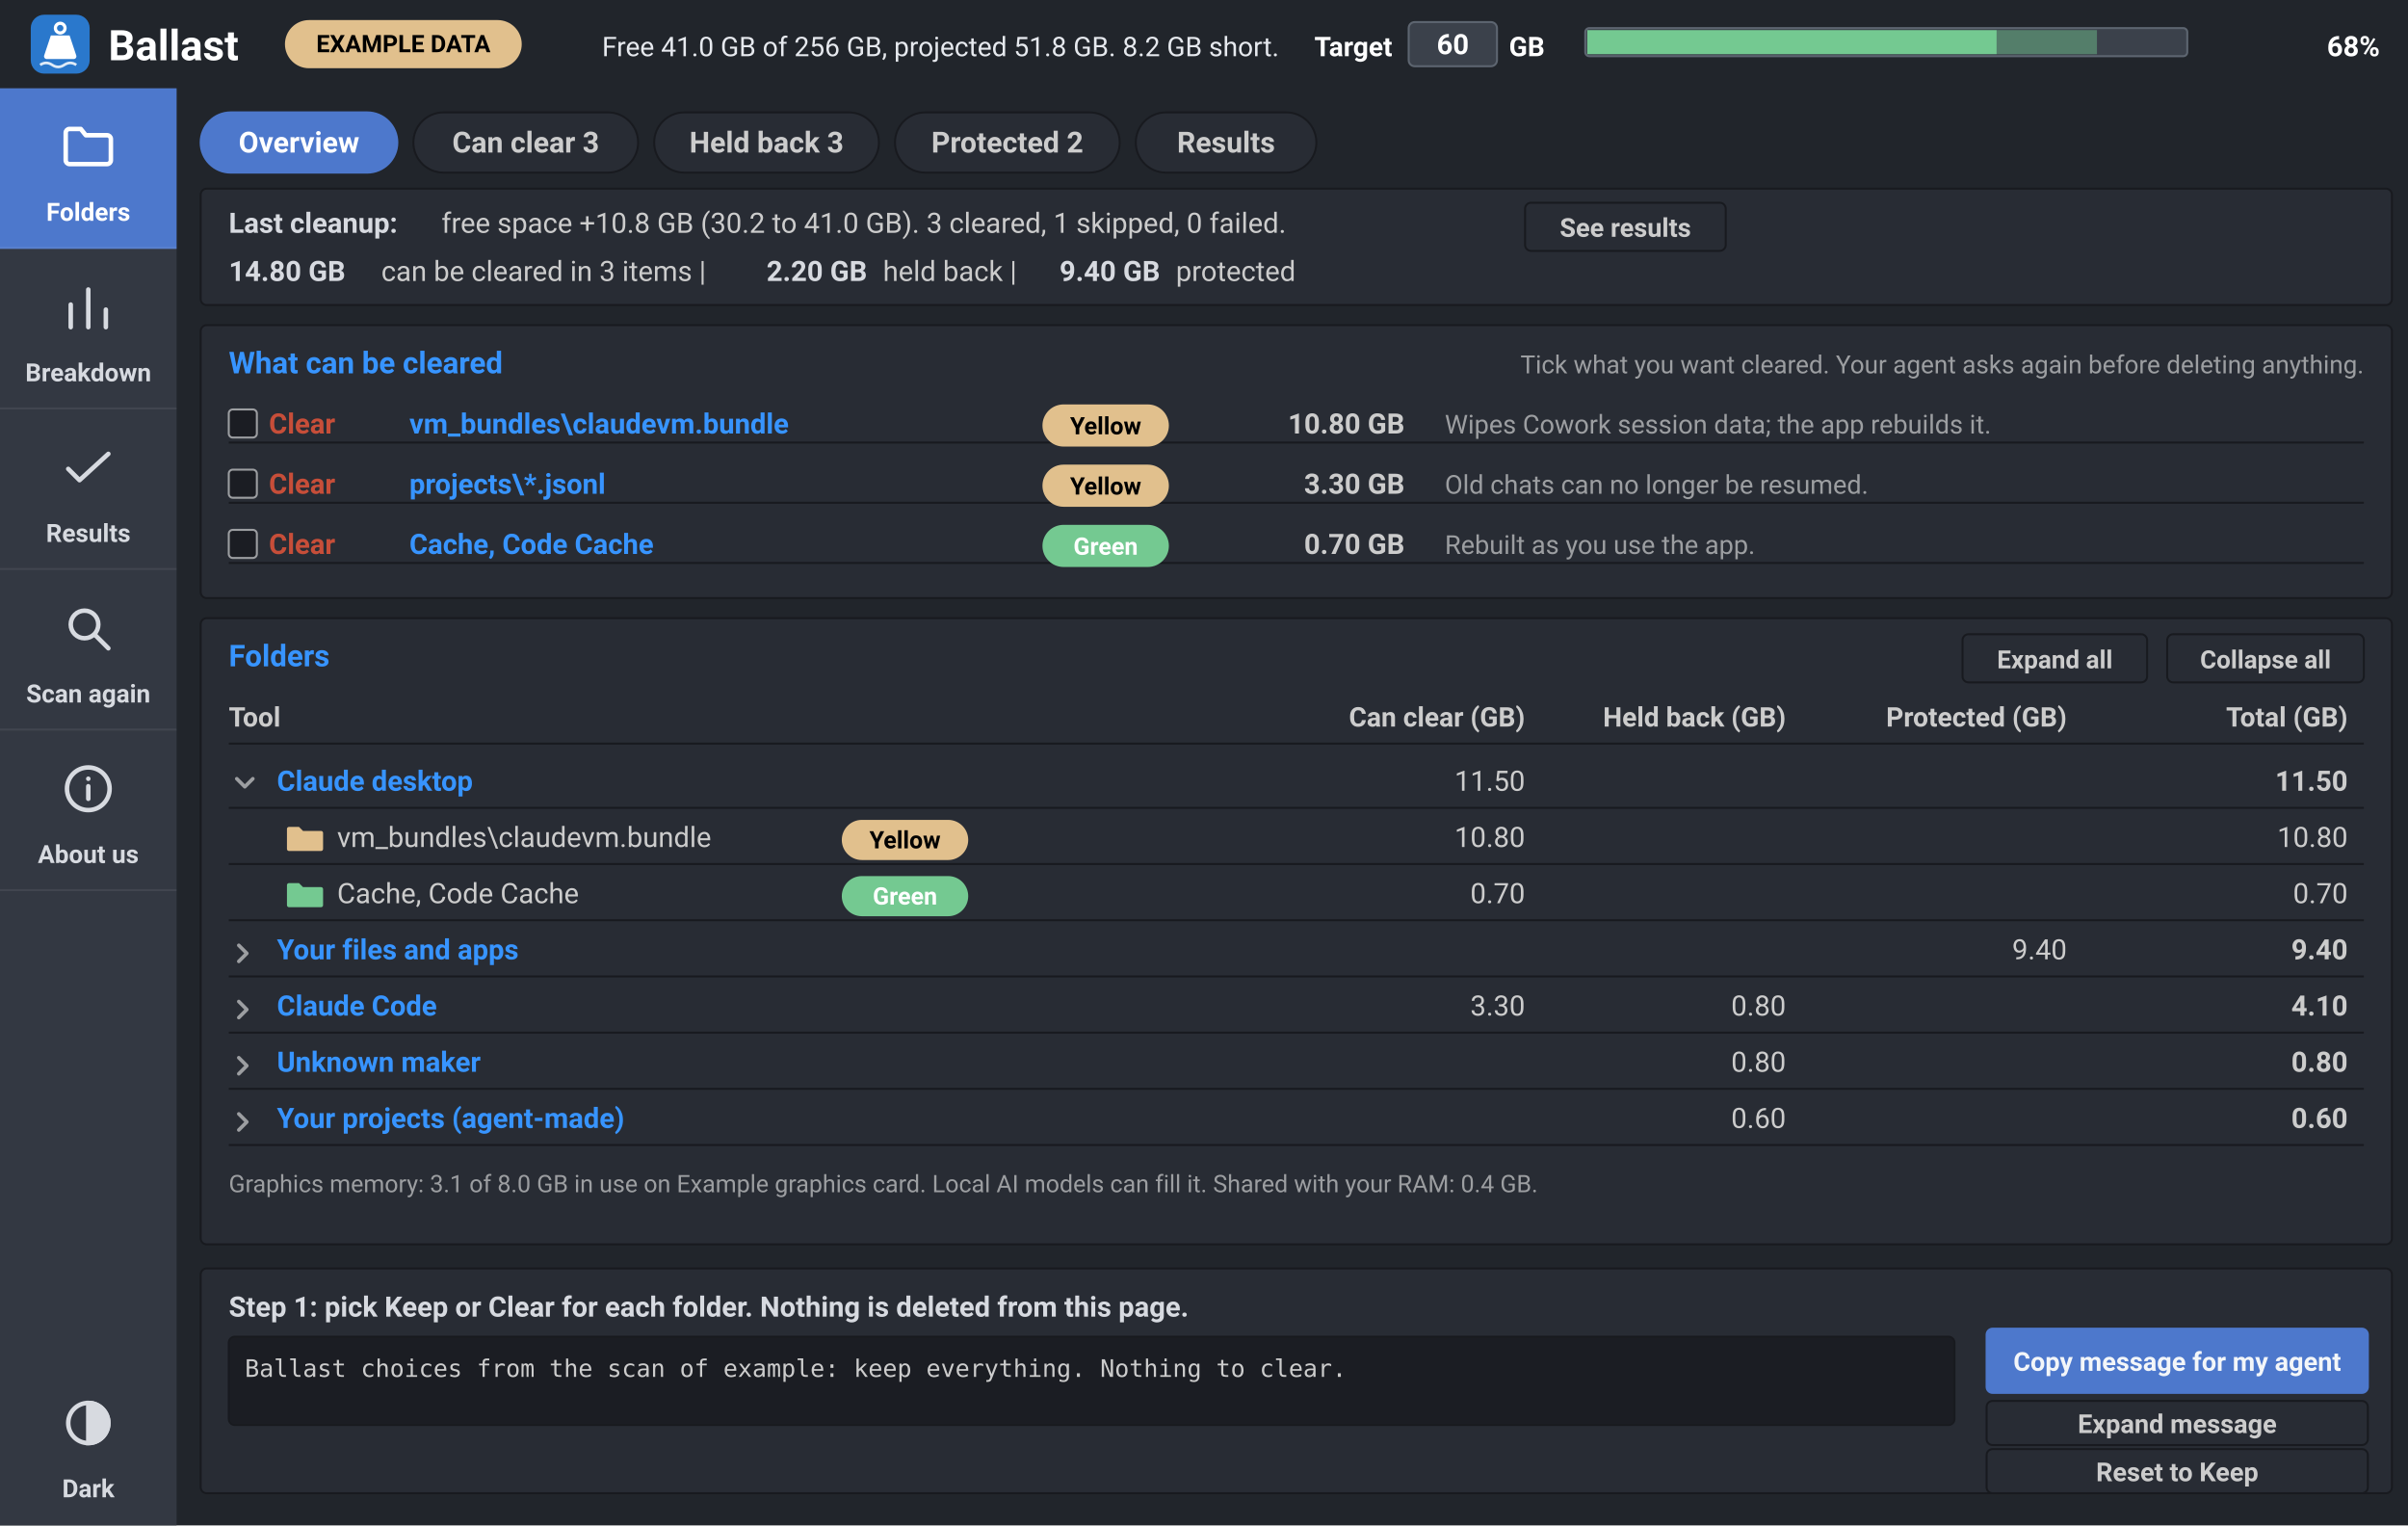
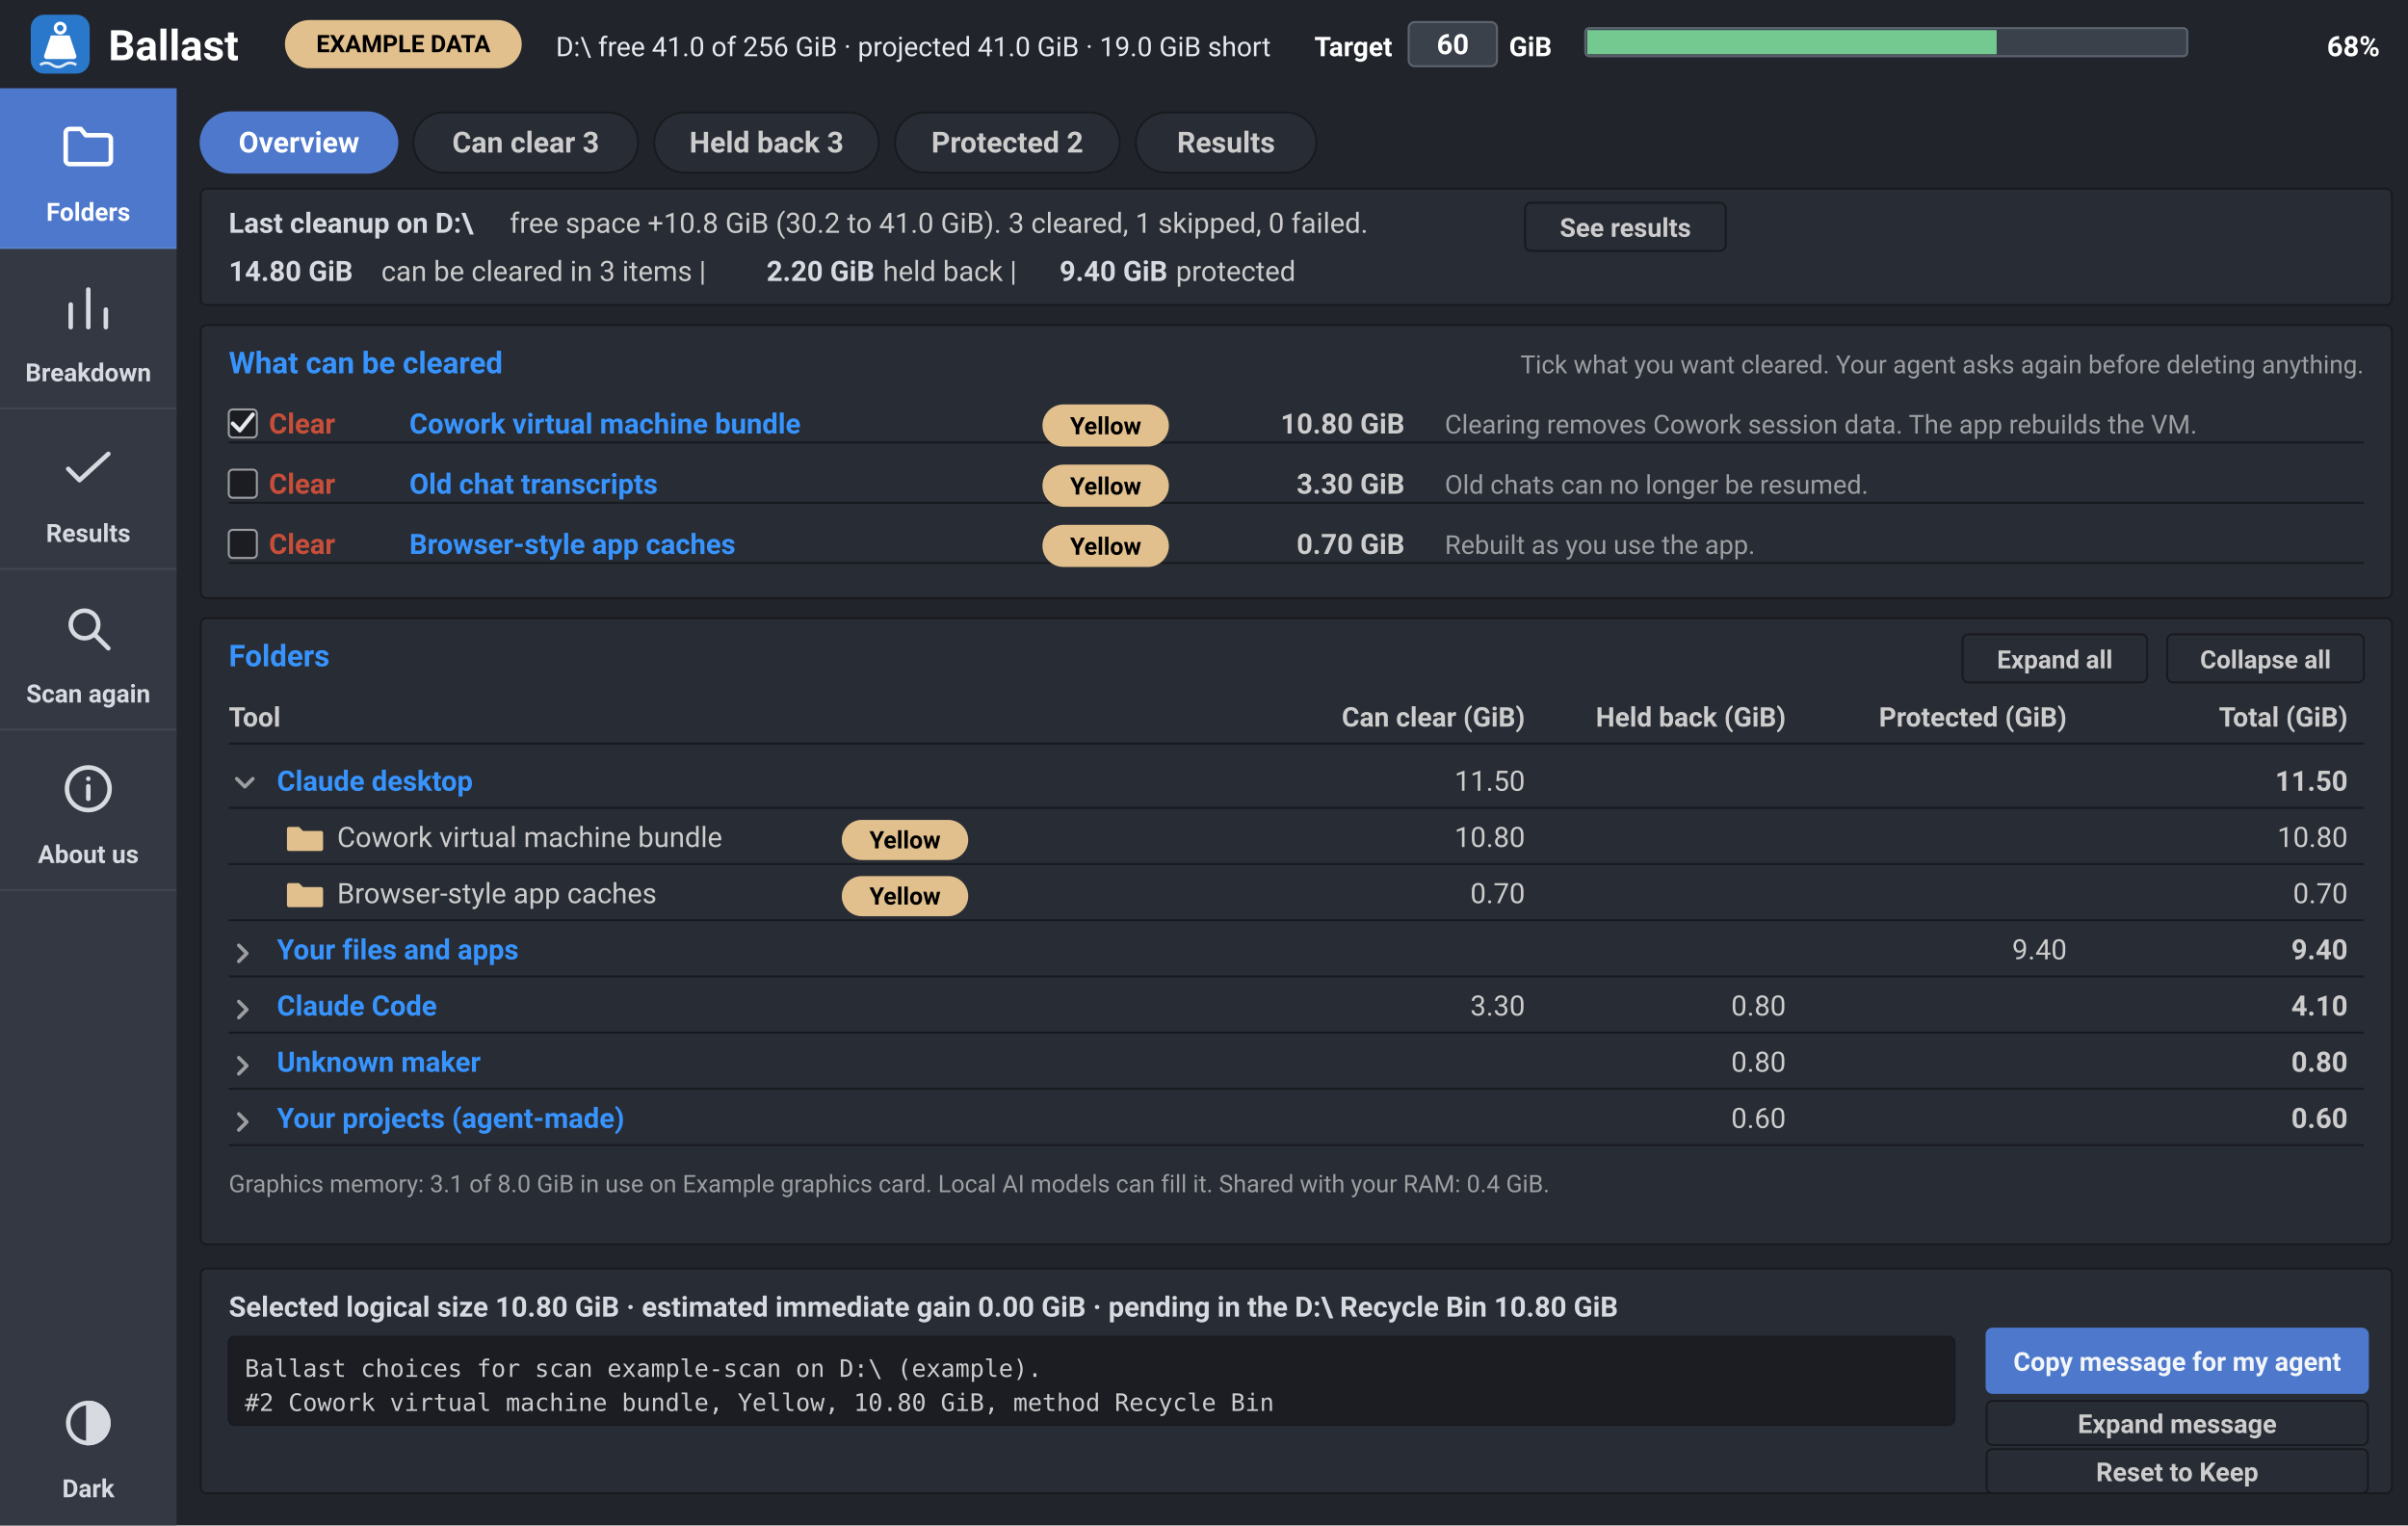
<svg xmlns="http://www.w3.org/2000/svg" viewBox="0 0 1200 760" width="1200" height="760" font-family="Segoe UI, Segoe UI Variable Text, system-ui, -apple-system, Roboto, Arial, sans-serif" role="img" aria-labelledby="t d">
  <rect x="0" y="0" width="1200" height="760" rx="0" fill="#21252b" />
  <rect x="0" y="0" width="1200" height="44" rx="0" fill="#21252b" />
  <g transform="translate(14,6) scale(0.667)">
    <rect x="2" y="2" width="44" height="44" rx="10" fill="#2a78cc" />
    <circle cx="24" cy="12" r="3.6" fill="none" stroke="#fff" stroke-width="2.4" />
    <path d="M17 17.5h14l5 15a2 2 0 0 1-1.9 2.6H13.9a2 2 0 0 1-1.9-2.6z" fill="#fff" />
    <path d="M9 39.5c3-2 6-2 9 0s6 2 9 0 6-2 9 0" fill="none" stroke="#fff" stroke-width="2" opacity=".85" />
  </g>
  <text x="54" y="30" font-size="21" font-weight="700" fill="#ffffff" text-anchor="start">Ballast</text>
  <rect x="142" y="10" width="118" height="24" rx="12" fill="#e1c08d" />
  <text x="201" y="26" font-size="12" font-weight="700" fill="#000000" text-anchor="middle">EXAMPLE DATA</text>
  <rect x="0" y="44" width="88" height="716" rx="0" fill="#333842" />
  <rect x="0" y="44" width="88" height="80" rx="0" fill="#4d78cc" />
  <g transform="translate(29,58) scale(1.25)" fill="none" stroke="#ffffff" stroke-width="1.8" stroke-linecap="round" stroke-linejoin="round">
    <path d="M3 6.5A1.5 1.5 0 0 1 4.5 5H9l2 2.5h8.5A1.5 1.5 0 0 1 21 9v8.5A1.5 1.5 0 0 1 19.5 19h-15A1.5 1.5 0 0 1 3 17.5z" />
  </g>
  <text x="44" y="110" font-size="12.5" font-weight="600" fill="#ffffff" text-anchor="middle">Folders</text>
  <rect x="0" y="123" width="88" height="1" rx="0" fill="#ffffff" fill-opacity="0.07" />
  <g transform="translate(29,138) scale(1.25)" fill="none" stroke="#d7dae0" stroke-width="1.8" stroke-linecap="round" stroke-linejoin="round">
    <path d="M5 20V11M12 20V5M19 20v-7" />
  </g>
  <text x="44" y="190" font-size="12.5" font-weight="600" fill="#d7dae0" text-anchor="middle">Breakdown</text>
  <rect x="0" y="203" width="88" height="1" rx="0" fill="#ffffff" fill-opacity="0.07" />
  <g transform="translate(29,218) scale(1.25)" fill="none" stroke="#d7dae0" stroke-width="1.8" stroke-linecap="round" stroke-linejoin="round">
    <path d="M4 12.5l4.5 4.5L20 6.5" />
  </g>
  <text x="44" y="270" font-size="12.5" font-weight="600" fill="#d7dae0" text-anchor="middle">Results</text>
  <rect x="0" y="283" width="88" height="1" rx="0" fill="#ffffff" fill-opacity="0.07" />
  <g transform="translate(29,298) scale(1.25)" fill="none" stroke="#d7dae0" stroke-width="1.8" stroke-linecap="round" stroke-linejoin="round">
    <circle cx="10.5" cy="10.5" r="5.5" />
    <path d="M15 15l5 5" />
  </g>
  <text x="44" y="350" font-size="12.5" font-weight="600" fill="#d7dae0" text-anchor="middle">Scan again</text>
  <rect x="0" y="363" width="88" height="1" rx="0" fill="#ffffff" fill-opacity="0.07" />
  <g transform="translate(29,378) scale(1.25)" fill="none" stroke="#d7dae0" stroke-width="1.8" stroke-linecap="round" stroke-linejoin="round">
    <circle cx="12" cy="12" r="8.5" />
    <path d="M12 11v5M12 8v.01" />
  </g>
  <text x="44" y="430" font-size="12.5" font-weight="600" fill="#d7dae0" text-anchor="middle">About us</text>
  <rect x="0" y="443" width="88" height="1" rx="0" fill="#ffffff" fill-opacity="0.07" />
  <g transform="translate(29,694) scale(1.25)" fill="none" stroke="#d7dae0" stroke-width="1.8">
    <circle cx="12" cy="12" r="8" />
    <path d="M12 4a8 8 0 0 1 0 16z" fill="#d7dae0" />
  </g>
  <text x="44" y="746" font-size="12.5" font-weight="600" fill="#d7dae0" text-anchor="middle">Dark</text>
-   <text x="300" y="28" font-size="13.5" font-weight="400" fill="#e6e9ee" text-anchor="start">Free 41.0 GB of 256 GB, projected 51.8 GB. 8.2 GB short.</text>
+   <text x="277" y="28" font-size="13.5" font-weight="400" fill="#e6e9ee" text-anchor="start">D:\ free 41.0 of 256 GiB · projected 41.0 GiB · 19.0 GiB short</text>
  <text x="655" y="28" font-size="13.5" font-weight="700" fill="#ffffff" text-anchor="start">Target</text>
  <rect x="702" y="11" width="44" height="22" rx="3" fill="#3b414b" stroke="#5d6570" stroke-width="1" />
  <text x="724" y="27" font-size="14" font-weight="700" fill="#ffffff" text-anchor="middle">60</text>
-   <text x="752" y="28" font-size="13.5" font-weight="700" fill="#ffffff" text-anchor="start">GB</text>
+   <text x="752" y="28" font-size="13.5" font-weight="700" fill="#ffffff" text-anchor="start">GiB</text>
  <rect x="790" y="14" width="300" height="14" rx="2" fill="#3b414b" stroke="#5d6570" stroke-width="1" />
  <rect x="791" y="15" width="204" height="12" rx="0" fill="#74c991" />
-   <rect x="995" y="15" width="50" height="12" rx="0" fill="#74c991" fill-opacity="0.45" />
  <text x="1186" y="28" font-size="14" font-weight="700" fill="#ffffff" text-anchor="end">68%</text>
  <rect x="100" y="56" width="98" height="30" rx="15" fill="#4d78cc" stroke="#4d78cc" stroke-width="1" />
  <text x="149.0" y="76" font-size="14.5" font-weight="600" fill="#ffffff" text-anchor="middle">Overview</text>
  <rect x="206" y="56" width="112" height="30" rx="15" fill="#282c34" stroke="#181a1f" stroke-width="1" />
  <text x="262.0" y="76" font-size="14.5" font-weight="600" fill="#cccccc" text-anchor="middle">Can clear 3</text>
  <rect x="326" y="56" width="112" height="30" rx="15" fill="#282c34" stroke="#181a1f" stroke-width="1" />
  <text x="382.0" y="76" font-size="14.5" font-weight="600" fill="#cccccc" text-anchor="middle">Held back 3</text>
  <rect x="446" y="56" width="112" height="30" rx="15" fill="#282c34" stroke="#181a1f" stroke-width="1" />
  <text x="502.0" y="76" font-size="14.5" font-weight="600" fill="#cccccc" text-anchor="middle">Protected 2</text>
  <rect x="566" y="56" width="90" height="30" rx="15" fill="#282c34" stroke="#181a1f" stroke-width="1" />
  <text x="611.0" y="76" font-size="14.5" font-weight="600" fill="#cccccc" text-anchor="middle">Results</text>
  <rect x="100" y="94" width="1092" height="58" rx="3" fill="#282c34" stroke="#181a1f" stroke-width="1" />
-   <text x="114" y="116" font-size="14" font-weight="700" fill="#d7dae0" text-anchor="start">Last cleanup:</text>
-   <text x="220" y="116" font-size="14" font-weight="400" fill="#cccccc" text-anchor="start">free space +10.8 GB (30.2 to 41.0 GB). 3 cleared, 1 skipped, 0 failed.</text>
+   <text x="114" y="116" font-size="14" font-weight="700" fill="#d7dae0" text-anchor="start">Last cleanup on D:\</text>
+   <text x="254" y="116" font-size="14" font-weight="400" fill="#cccccc" text-anchor="start">free space +10.8 GiB (30.2 to 41.0 GiB). 3 cleared, 1 skipped, 0 failed.</text>
  <rect x="760" y="101" width="100" height="24" rx="3" fill="#282c34" stroke="#181a1f" stroke-width="1" />
  <text x="810" y="118" font-size="13" font-weight="700" fill="#cccccc" text-anchor="middle">See results</text>
-   <text x="114" y="140" font-size="14" font-weight="700" fill="#d7dae0" text-anchor="start">14.80 GB</text>
+   <text x="114" y="140" font-size="14" font-weight="700" fill="#d7dae0" text-anchor="start">14.80 GiB</text>
  <text x="190" y="140" font-size="14" font-weight="400" fill="#cccccc" text-anchor="start">can be cleared in 3 items   |   </text>
-   <text x="382" y="140" font-size="14" font-weight="700" fill="#d7dae0" text-anchor="start">2.20 GB</text>
+   <text x="382" y="140" font-size="14" font-weight="700" fill="#d7dae0" text-anchor="start">2.20 GiB</text>
  <text x="440" y="140" font-size="14" font-weight="400" fill="#cccccc" text-anchor="start">held back   |   </text>
-   <text x="528" y="140" font-size="14" font-weight="700" fill="#d7dae0" text-anchor="start">9.40 GB</text>
+   <text x="528" y="140" font-size="14" font-weight="700" fill="#d7dae0" text-anchor="start">9.40 GiB</text>
  <text x="586" y="140" font-size="14" font-weight="400" fill="#cccccc" text-anchor="start">protected</text>
  <rect x="100" y="162" width="1092" height="136" rx="3" fill="#282c34" stroke="#181a1f" stroke-width="1" />
  <text x="114" y="186" font-size="15" font-weight="700" fill="#3794ff" text-anchor="start">What can be cleared</text>
  <text x="1178" y="186" font-size="12.5" font-weight="400" fill="#9c9ea1" text-anchor="end">Tick what you want cleared. Your agent asks again before deleting anything.</text>
  <rect x="114" y="220" width="1064" height="1" rx="0" fill="#181a1f" />
  <rect x="114" y="204" width="14" height="14" rx="2" fill="#1b1d23" stroke="#9c9ea1" stroke-width="1" />
+   <path d="m116 211 3.5 3.5 6.5-8" fill="none" stroke="#e6e9ee" stroke-width="2" stroke-linecap="round" stroke-linejoin="round" />
  <text x="134" y="216" font-size="14" font-weight="700" fill="#c74e39" text-anchor="start">Clear</text>
-   <text x="204" y="216" font-size="14" font-weight="700" fill="#3794ff" text-anchor="start">vm_bundles\claudevm.bundle</text>
+   <text x="204" y="216" font-size="14" font-weight="700" fill="#3794ff" text-anchor="start">Cowork virtual machine bundle</text>
  <rect x="520" y="202" width="62" height="20" rx="10.0" fill="#e1c08d" stroke="#e1c08d" stroke-width="1" />
  <text x="551.0" y="216.4" font-size="12" font-weight="700" fill="#000000" text-anchor="middle">Yellow</text>
-   <text x="700" y="216" font-size="14" font-weight="600" fill="#cccccc" text-anchor="end">10.80 GB</text>
-   <text x="720" y="216" font-size="13" font-weight="400" fill="#9c9ea1" text-anchor="start">Wipes Cowork session data; the app rebuilds it.</text>
+   <text x="700" y="216" font-size="14" font-weight="600" fill="#cccccc" text-anchor="end">10.80 GiB</text>
+   <text x="720" y="216" font-size="13" font-weight="400" fill="#9c9ea1" text-anchor="start">Clearing removes Cowork session data. The app rebuilds the VM.</text>
  <rect x="114" y="250" width="1064" height="1" rx="0" fill="#181a1f" />
  <rect x="114" y="234" width="14" height="14" rx="2" fill="#1b1d23" stroke="#9c9ea1" stroke-width="1" />
  <text x="134" y="246" font-size="14" font-weight="700" fill="#c74e39" text-anchor="start">Clear</text>
-   <text x="204" y="246" font-size="14" font-weight="700" fill="#3794ff" text-anchor="start">projects\*.jsonl</text>
+   <text x="204" y="246" font-size="14" font-weight="700" fill="#3794ff" text-anchor="start">Old chat transcripts</text>
  <rect x="520" y="232" width="62" height="20" rx="10.0" fill="#e1c08d" stroke="#e1c08d" stroke-width="1" />
  <text x="551.0" y="246.4" font-size="12" font-weight="700" fill="#000000" text-anchor="middle">Yellow</text>
-   <text x="700" y="246" font-size="14" font-weight="600" fill="#cccccc" text-anchor="end">3.30 GB</text>
+   <text x="700" y="246" font-size="14" font-weight="600" fill="#cccccc" text-anchor="end">3.30 GiB</text>
  <text x="720" y="246" font-size="13" font-weight="400" fill="#9c9ea1" text-anchor="start">Old chats can no longer be resumed.</text>
  <rect x="114" y="280" width="1064" height="1" rx="0" fill="#181a1f" />
  <rect x="114" y="264" width="14" height="14" rx="2" fill="#1b1d23" stroke="#9c9ea1" stroke-width="1" />
  <text x="134" y="276" font-size="14" font-weight="700" fill="#c74e39" text-anchor="start">Clear</text>
-   <text x="204" y="276" font-size="14" font-weight="700" fill="#3794ff" text-anchor="start">Cache, Code Cache</text>
-   <rect x="520" y="262" width="62" height="20" rx="10.0" fill="#74c991" stroke="#74c991" stroke-width="1" />
-   <text x="551.0" y="276.4" font-size="12" font-weight="700" fill="#ffffff" text-anchor="middle">Green</text>
-   <text x="700" y="276" font-size="14" font-weight="600" fill="#cccccc" text-anchor="end">0.70 GB</text>
+   <text x="204" y="276" font-size="14" font-weight="700" fill="#3794ff" text-anchor="start">Browser-style app caches</text>
+   <rect x="520" y="262" width="62" height="20" rx="10.0" fill="#e1c08d" stroke="#e1c08d" stroke-width="1" />
+   <text x="551.0" y="276.4" font-size="12" font-weight="700" fill="#000000" text-anchor="middle">Yellow</text>
+   <text x="700" y="276" font-size="14" font-weight="600" fill="#cccccc" text-anchor="end">0.70 GiB</text>
  <text x="720" y="276" font-size="13" font-weight="400" fill="#9c9ea1" text-anchor="start">Rebuilt as you use the app.</text>
  <rect x="100" y="308" width="1092" height="312" rx="3" fill="#282c34" stroke="#181a1f" stroke-width="1" />
  <text x="114" y="332" font-size="15" font-weight="700" fill="#3794ff" text-anchor="start">Folders</text>
  <rect x="978" y="316" width="92" height="24" rx="3" fill="#282c34" stroke="#181a1f" stroke-width="1" />
  <text x="1024" y="333" font-size="12.5" font-weight="700" fill="#cccccc" text-anchor="middle">Expand all</text>
  <rect x="1080" y="316" width="98" height="24" rx="3" fill="#282c34" stroke="#181a1f" stroke-width="1" />
  <text x="1129" y="333" font-size="12.5" font-weight="700" fill="#cccccc" text-anchor="middle">Collapse all</text>
  <text x="114" y="362" font-size="13.5" font-weight="700" fill="#cccccc" text-anchor="start">Tool</text>
-   <text x="760" y="362" font-size="13.5" font-weight="700" fill="#cccccc" text-anchor="end">Can clear (GB)</text>
-   <text x="890" y="362" font-size="13.5" font-weight="700" fill="#cccccc" text-anchor="end">Held back (GB)</text>
-   <text x="1030" y="362" font-size="13.5" font-weight="700" fill="#cccccc" text-anchor="end">Protected (GB)</text>
-   <text x="1170" y="362" font-size="13.5" font-weight="700" fill="#cccccc" text-anchor="end">Total (GB)</text>
+   <text x="760" y="362" font-size="13.5" font-weight="700" fill="#cccccc" text-anchor="end">Can clear (GiB)</text>
+   <text x="890" y="362" font-size="13.5" font-weight="700" fill="#cccccc" text-anchor="end">Held back (GiB)</text>
+   <text x="1030" y="362" font-size="13.5" font-weight="700" fill="#cccccc" text-anchor="end">Protected (GiB)</text>
+   <text x="1170" y="362" font-size="13.5" font-weight="700" fill="#cccccc" text-anchor="end">Total (GiB)</text>
  <rect x="114" y="370" width="1064" height="1" rx="0" fill="#181a1f" />
  <path transform="translate(116,385)" d="M2 3l4 4 4-4" fill="none" stroke="#9c9ea1" stroke-width="1.8" stroke-linecap="round" stroke-linejoin="round" />
  <text x="138" y="394" font-size="14" font-weight="700" fill="#3794ff" text-anchor="start">Claude desktop</text>
  <text x="760" y="394" font-size="14" font-weight="400" fill="#cccccc" text-anchor="end">11.50</text>
  <text x="890" y="394" font-size="14" font-weight="400" fill="#cccccc" text-anchor="end" />
  <text x="1030" y="394" font-size="14" font-weight="400" fill="#cccccc" text-anchor="end" />
  <text x="1170" y="394" font-size="14" font-weight="700" fill="#cccccc" text-anchor="end">11.50</text>
  <rect x="114" y="402" width="1064" height="1" rx="0" fill="#181a1f" />
  <path transform="translate(142,410)" d="M1 3a1 1 0 0 1 1-1h5l2 2h9a1 1 0 0 1 1 1v8a1 1 0 0 1-1 1H2a1 1 0 0 1-1-1z" fill="#e1c08d" />
-   <text x="168" y="422" font-size="14" font-weight="400" fill="#cccccc" text-anchor="start">vm_bundles\claudevm.bundle</text>
+   <text x="168" y="422" font-size="14" font-weight="400" fill="#cccccc" text-anchor="start">Cowork virtual machine bundle</text>
  <rect x="420" y="409" width="62" height="19" rx="9.5" fill="#e1c08d" stroke="#e1c08d" stroke-width="1" />
  <text x="451.0" y="422.68" font-size="12" font-weight="700" fill="#000000" text-anchor="middle">Yellow</text>
  <text x="760" y="422" font-size="14" font-weight="400" fill="#cccccc" text-anchor="end">10.80</text>
  <text x="890" y="422" font-size="14" font-weight="400" fill="#cccccc" text-anchor="end" />
  <text x="1030" y="422" font-size="14" font-weight="400" fill="#cccccc" text-anchor="end" />
  <text x="1170" y="422" font-size="14" font-weight="400" fill="#cccccc" text-anchor="end">10.80</text>
  <rect x="114" y="430" width="1064" height="1" rx="0" fill="#181a1f" />
-   <path transform="translate(142,438)" d="M1 3a1 1 0 0 1 1-1h5l2 2h9a1 1 0 0 1 1 1v8a1 1 0 0 1-1 1H2a1 1 0 0 1-1-1z" fill="#74c991" />
-   <text x="168" y="450" font-size="14" font-weight="400" fill="#cccccc" text-anchor="start">Cache, Code Cache</text>
-   <rect x="420" y="437" width="62" height="19" rx="9.5" fill="#74c991" stroke="#74c991" stroke-width="1" />
-   <text x="451.0" y="450.68" font-size="12" font-weight="700" fill="#ffffff" text-anchor="middle">Green</text>
+   <path transform="translate(142,438)" d="M1 3a1 1 0 0 1 1-1h5l2 2h9a1 1 0 0 1 1 1v8a1 1 0 0 1-1 1H2a1 1 0 0 1-1-1z" fill="#e1c08d" />
+   <text x="168" y="450" font-size="14" font-weight="400" fill="#cccccc" text-anchor="start">Browser-style app caches</text>
+   <rect x="420" y="437" width="62" height="19" rx="9.5" fill="#e1c08d" stroke="#e1c08d" stroke-width="1" />
+   <text x="451.0" y="450.68" font-size="12" font-weight="700" fill="#000000" text-anchor="middle">Yellow</text>
  <text x="760" y="450" font-size="14" font-weight="400" fill="#cccccc" text-anchor="end">0.70</text>
  <text x="890" y="450" font-size="14" font-weight="400" fill="#cccccc" text-anchor="end" />
  <text x="1030" y="450" font-size="14" font-weight="400" fill="#cccccc" text-anchor="end" />
  <text x="1170" y="450" font-size="14" font-weight="400" fill="#cccccc" text-anchor="end">0.70</text>
  <rect x="114" y="458" width="1064" height="1" rx="0" fill="#181a1f" />
  <path transform="translate(116,469)" d="M3 2l4 4-4 4" fill="none" stroke="#9c9ea1" stroke-width="1.8" stroke-linecap="round" stroke-linejoin="round" />
  <text x="138" y="478" font-size="14" font-weight="700" fill="#3794ff" text-anchor="start">Your files and apps</text>
  <text x="760" y="478" font-size="14" font-weight="400" fill="#cccccc" text-anchor="end" />
  <text x="890" y="478" font-size="14" font-weight="400" fill="#cccccc" text-anchor="end" />
  <text x="1030" y="478" font-size="14" font-weight="400" fill="#cccccc" text-anchor="end">9.40</text>
  <text x="1170" y="478" font-size="14" font-weight="700" fill="#cccccc" text-anchor="end">9.40</text>
  <rect x="114" y="486" width="1064" height="1" rx="0" fill="#181a1f" />
  <path transform="translate(116,497)" d="M3 2l4 4-4 4" fill="none" stroke="#9c9ea1" stroke-width="1.8" stroke-linecap="round" stroke-linejoin="round" />
  <text x="138" y="506" font-size="14" font-weight="700" fill="#3794ff" text-anchor="start">Claude Code</text>
  <text x="760" y="506" font-size="14" font-weight="400" fill="#cccccc" text-anchor="end">3.30</text>
  <text x="890" y="506" font-size="14" font-weight="400" fill="#cccccc" text-anchor="end">0.80</text>
  <text x="1030" y="506" font-size="14" font-weight="400" fill="#cccccc" text-anchor="end" />
  <text x="1170" y="506" font-size="14" font-weight="700" fill="#cccccc" text-anchor="end">4.10</text>
  <rect x="114" y="514" width="1064" height="1" rx="0" fill="#181a1f" />
  <path transform="translate(116,525)" d="M3 2l4 4-4 4" fill="none" stroke="#9c9ea1" stroke-width="1.8" stroke-linecap="round" stroke-linejoin="round" />
  <text x="138" y="534" font-size="14" font-weight="700" fill="#3794ff" text-anchor="start">Unknown maker</text>
  <text x="760" y="534" font-size="14" font-weight="400" fill="#cccccc" text-anchor="end" />
  <text x="890" y="534" font-size="14" font-weight="400" fill="#cccccc" text-anchor="end">0.80</text>
  <text x="1030" y="534" font-size="14" font-weight="400" fill="#cccccc" text-anchor="end" />
  <text x="1170" y="534" font-size="14" font-weight="700" fill="#cccccc" text-anchor="end">0.80</text>
  <rect x="114" y="542" width="1064" height="1" rx="0" fill="#181a1f" />
  <path transform="translate(116,553)" d="M3 2l4 4-4 4" fill="none" stroke="#9c9ea1" stroke-width="1.8" stroke-linecap="round" stroke-linejoin="round" />
  <text x="138" y="562" font-size="14" font-weight="700" fill="#3794ff" text-anchor="start">Your projects (agent-made)</text>
  <text x="760" y="562" font-size="14" font-weight="400" fill="#cccccc" text-anchor="end" />
  <text x="890" y="562" font-size="14" font-weight="400" fill="#cccccc" text-anchor="end">0.60</text>
  <text x="1030" y="562" font-size="14" font-weight="400" fill="#cccccc" text-anchor="end" />
  <text x="1170" y="562" font-size="14" font-weight="700" fill="#cccccc" text-anchor="end">0.60</text>
  <rect x="114" y="570" width="1064" height="1" rx="0" fill="#181a1f" />
-   <text x="114" y="594" font-size="12" font-weight="400" fill="#9c9ea1" text-anchor="start">Graphics memory: 3.1 of 8.0 GB in use on Example graphics card. Local AI models can fill it. Shared with your RAM: 0.4 GB.</text>
+   <text x="114" y="594" font-size="12" font-weight="400" fill="#9c9ea1" text-anchor="start">Graphics memory: 3.1 of 8.0 GiB in use on Example graphics card. Local AI models can fill it. Shared with your RAM: 0.4 GiB.</text>
  <rect x="100" y="632" width="1092" height="112" rx="3" fill="#282c34" stroke="#181a1f" stroke-width="1" />
-   <text x="114" y="656" font-size="14" font-weight="700" fill="#d7dae0" text-anchor="start">Step 1: pick Keep or Clear for each folder. Nothing is deleted from this page.</text>
+   <text x="114" y="656" font-size="14" font-weight="700" fill="#d7dae0" text-anchor="start">Selected logical size 10.80 GiB · estimated immediate gain 0.00 GiB · pending in the D:\ Recycle Bin 10.80 GiB</text>
  <rect x="114" y="666" width="860" height="44" rx="3" fill="#1b1d23" stroke="#181a1f" stroke-width="1" />
-   <text x="122" y="686" font-size="12" font-weight="400" fill="#cccccc" text-anchor="start" font-family="Consolas, Cascadia Mono, ui-monospace, monospace">Ballast choices from the scan of example: keep everything. Nothing to clear.</text>
+   <text x="122" y="686" font-size="12" font-weight="400" fill="#cccccc" text-anchor="start" font-family="Consolas, Cascadia Mono, ui-monospace, monospace">Ballast choices for scan example-scan on D:\ (example).</text>
+   <text x="122" y="703" font-size="12" font-weight="400" fill="#cccccc" text-anchor="start" font-family="Consolas, Cascadia Mono, ui-monospace, monospace">#2 Cowork virtual machine bundle, Yellow, 10.80 GiB, method Recycle Bin</text>
  <rect x="990" y="662" width="190" height="32" rx="3" fill="#4d78cc" stroke="#4d78cc" stroke-width="1" />
  <text x="1085" y="683" font-size="13" font-weight="700" fill="#f3f6f9" text-anchor="middle">Copy message for my agent</text>
  <rect x="990" y="698" width="190" height="22" rx="3" fill="#282c34" stroke="#181a1f" stroke-width="1" />
  <text x="1085" y="714" font-size="13" font-weight="700" fill="#cccccc" text-anchor="middle">Expand message</text>
  <rect x="990" y="722" width="190" height="22" rx="3" fill="#282c34" stroke="#181a1f" stroke-width="1" />
  <text x="1085" y="738" font-size="13" font-weight="700" fill="#cccccc" text-anchor="middle">Reset to Keep</text>
</svg>
